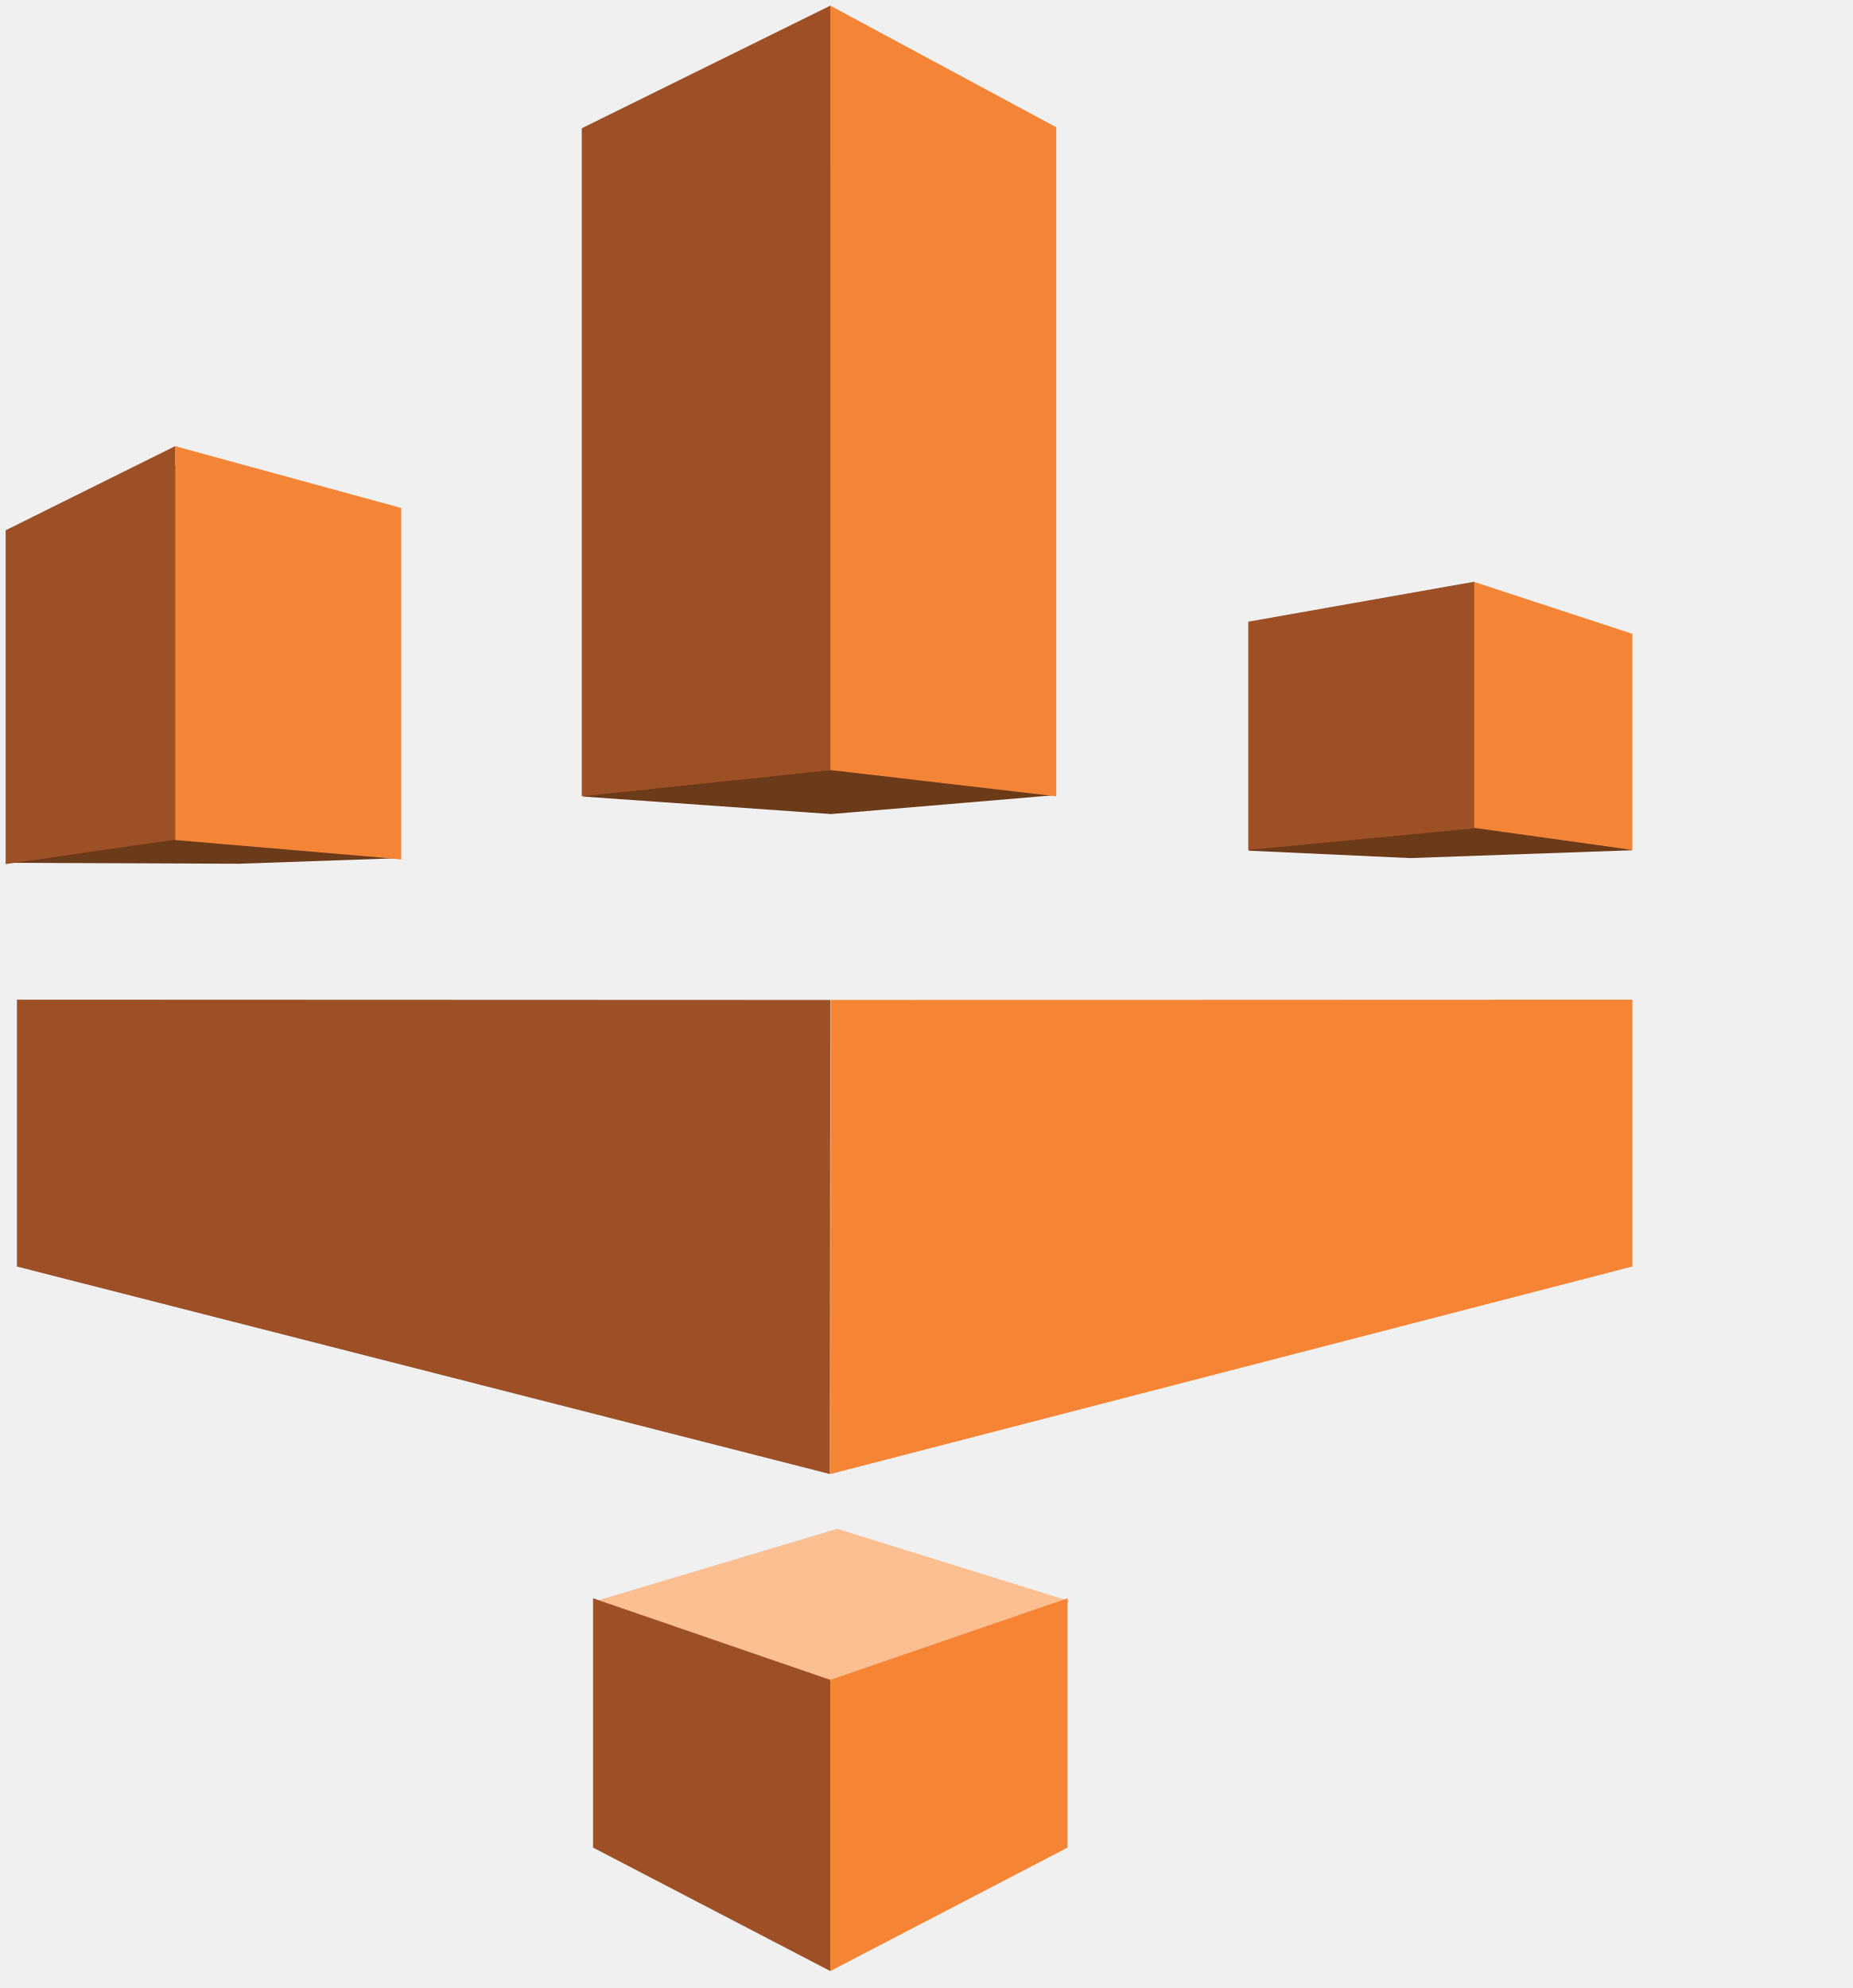
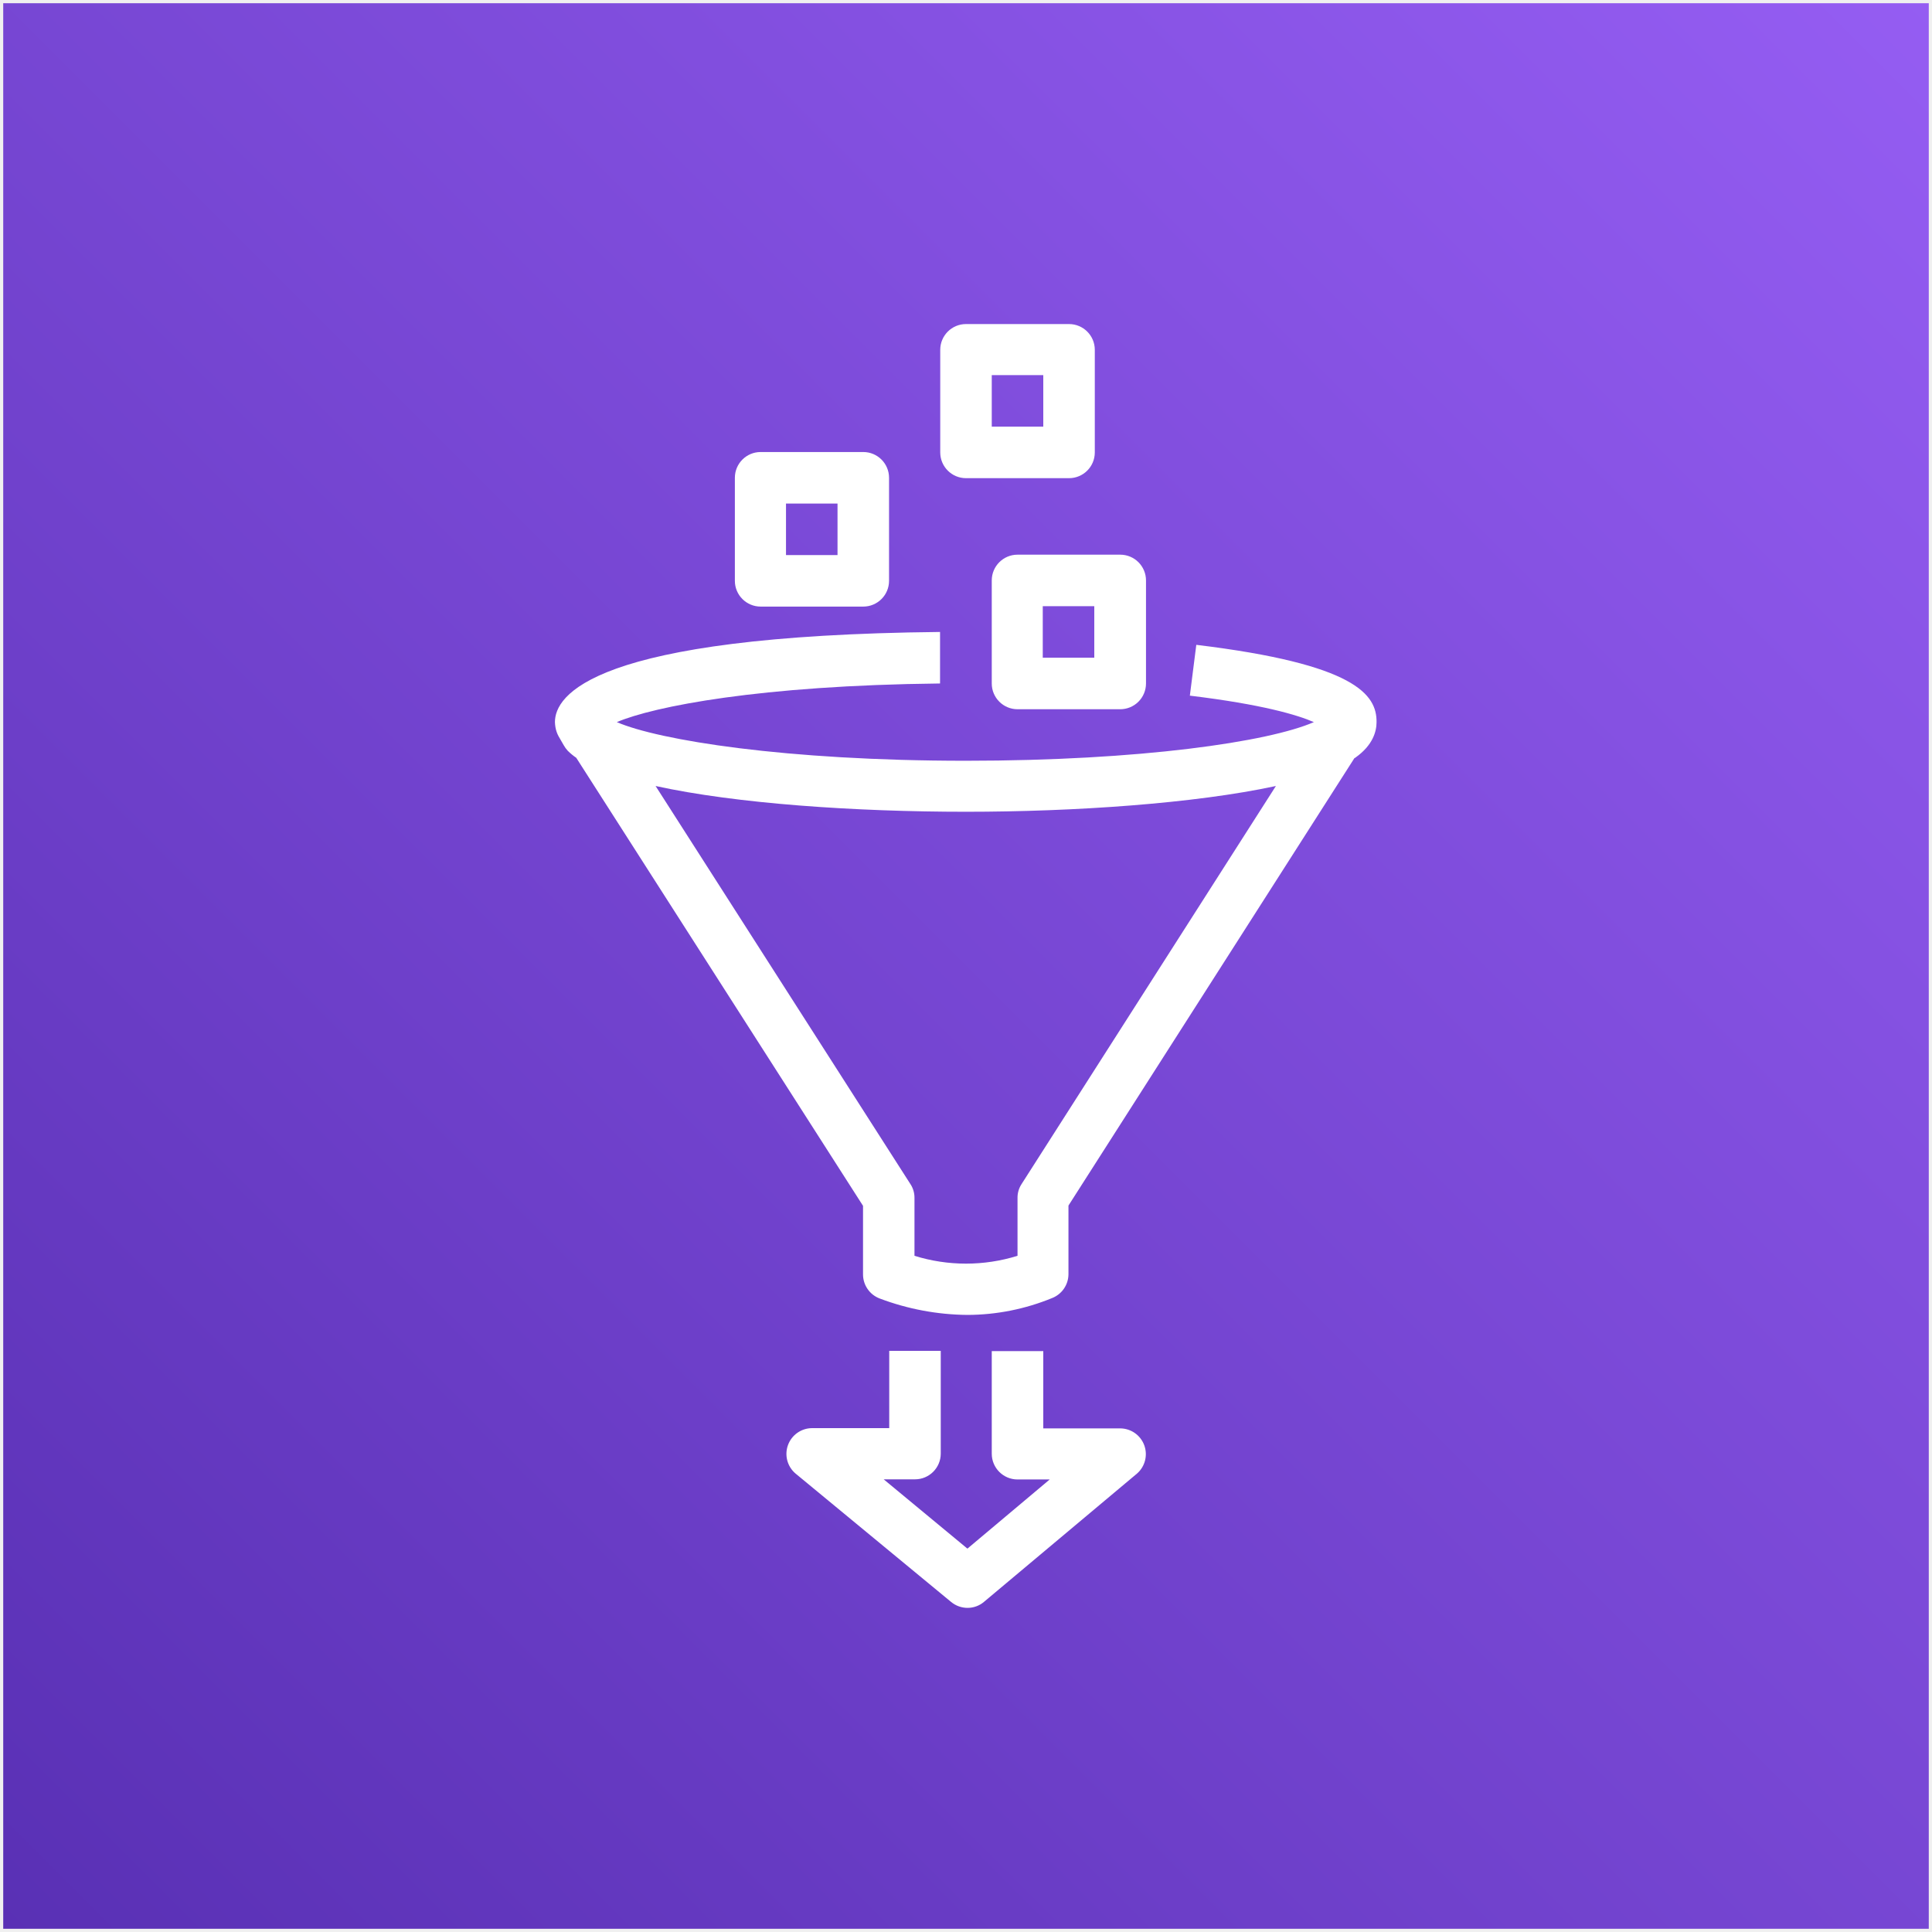
- <svg xmlns="http://www.w3.org/2000/svg" xmlns:xlink="http://www.w3.org/1999/xlink" viewBox="0 0 164 176" fill="#fff" fill-rule="evenodd" stroke="#000" stroke-linecap="round" stroke-linejoin="round" font-family="Roboto" font-size="14" text-anchor="middle">
-   <use xlink:href="#A" x=".5" y=".5" />
-   <symbol id="A" overflow="visible">
-     <g stroke="none">
-       <path d="M34.863 75.472L14.539 39.86 0 75.885l20.652.083 14.211-.495z" fill="#6b3a19" />
-       <path d="M35 75.5zm-1.548-.059L15 73.868V39l20.017 5.472v31.12z" fill="#f58536" />
-       <path d="M0 76l15-2.165V39L0 46.448V76z" fill="#9d5025" />
-       <path d="M92.86 69.898l-19.792 1.672-21.916-1.547 21.916-56.123L92.86 69.898z" fill="#6b3a19" />
-       <path d="M93 70l-20-2.328V0l20 10.767V70z" fill="#f58536" />
-       <path d="M51 70l22-2.312V0L51 10.855V70z" fill="#9d5025" />
-       <path d="M143.982 74.773L129.5 51.75l-19.475 23.061 14.289.657 19.668-.695z" fill="#6b3a19" />
-       <path d="M143.965 74zm-1.277.563l-12.75-1.779V51l14.063 4.614v19.145z" fill="#f58536" />
-       <path d="M110 74.75l20-1.915L129.998 51 110 54.539V74.75z" fill="#9d5025" />
-       <path d="M94.154 141.242l-20.54-6.396-21.378 6.396 21.392 18.059 20.526-18.059z" fill="#fcbf92" />
-       <path d="M52 141l21 7.223V174l-21-10.929V141z" fill="#9d5025" />
-       <path d="M94 141l-21 7.223V174l21-10.929V141z" fill="#f58534" />
-     </g>
-     <g stroke="none">
-       <path d="M143.996 88.019zM144 88l-70.972.026L73 130l71-18.375" fill="#f58534" />
-       <path d="M1 88l72 .026L72.969 130 1 111.629z" fill="#9d5025" />
-     </g>
-   </symbol>
+ <svg xmlns="http://www.w3.org/2000/svg" id="Layer_1" data-name="Layer 1" viewBox="0 0 300 300">
+   <defs>
+     <style>.cls-1{fill:url(#linear-gradient);}.cls-2{fill:#fff;}</style>
+     <linearGradient id="linear-gradient" x1="556.92" y1="15488.93" x2="134.07" y2="15066.08" gradientTransform="translate(15427.5 -195.5) rotate(90)" gradientUnits="userSpaceOnUse">
+       <stop offset="0" stop-color="#4d27a8" />
+       <stop offset="1" stop-color="#a166ff" />
+     </linearGradient>
+   </defs>
+   <rect id="Purple_Gradient" data-name="Purple Gradient" class="cls-1" x="0.5" y="0.5" width="299" height="299" />
+   <g id="Icon_Test" data-name="Icon Test">
+     <path class="cls-2" d="M150.24,249.67a4,4,0,0,1-2.54-.91l-24.16-19.94a4,4,0,0,1,2.54-7.06h12v-12h8v15.95a4,4,0,0,1-4,4h-4.86l13,10.76L163,229.73h-5a4,4,0,0,1-4-4V209.8h8v12h12a4,4,0,0,1,2.57,7L152.8,248.73A3.93,3.93,0,0,1,150.24,249.67Z" />
+     <path class="cls-2" d="M185.76,100.13l-1,7.89c11.25,1.36,16.71,3,19.26,4.11-7.06,3.07-26.95,6-54.06,6-28,0-47.68-3.19-54.18-6,5.74-2.44,22.25-5.7,50.19-6v-8c-54.26.56-59.8,9.93-59.8,14a5.87,5.87,0,0,0,.08.79,4.47,4.47,0,0,0,.48,1.4l.8,1.39a4.49,4.49,0,0,0,.64.88,9.43,9.43,0,0,0,1.31,1.08l44.53,69.57v10.64a4,4,0,0,0,2.59,3.75,39.49,39.49,0,0,0,13.64,2.55,34.87,34.87,0,0,0,13.16-2.63,4,4,0,0,0,2.51-3.67V187.2l44.41-69.49a.21.21,0,0,0,.16-.08c2.71-1.92,3.27-4.07,3.27-5.5C213.79,107.86,210.48,103.12,185.76,100.13Zm-27.15,83.76A3.83,3.83,0,0,0,158,186v9A26.91,26.91,0,0,1,142,195V186a3.83,3.83,0,0,0-.64-2.15L101.8,122.05c12.52,2.75,31.06,4,48.2,4,16.82,0,35.52-1.28,48.12-4Z" />
+     <path class="cls-2" d="M173.92,110.13H158a4,4,0,0,1-4-4v-16a4,4,0,0,1,4-4h15.95a4,4,0,0,1,4,4v16A4,4,0,0,1,173.92,110.13Zm-12-8h8v-8h-8Z" />
+     <path class="cls-2" d="M166,74.25H150a4,4,0,0,1-4-4V54.32a4,4,0,0,1,4-4H166a4,4,0,0,1,4,4V70.27A4,4,0,0,1,166,74.25Zm-12-8h8v-8h-8Z" />
+     <path class="cls-2" d="M134.05,94.19H118.11a4,4,0,0,1-4-4v-16a4,4,0,0,1,4-4h15.94a4,4,0,0,1,4,4v16A4,4,0,0,1,134.05,94.19Zm-12-8h8v-8h-8Z" />
+   </g>
</svg>
